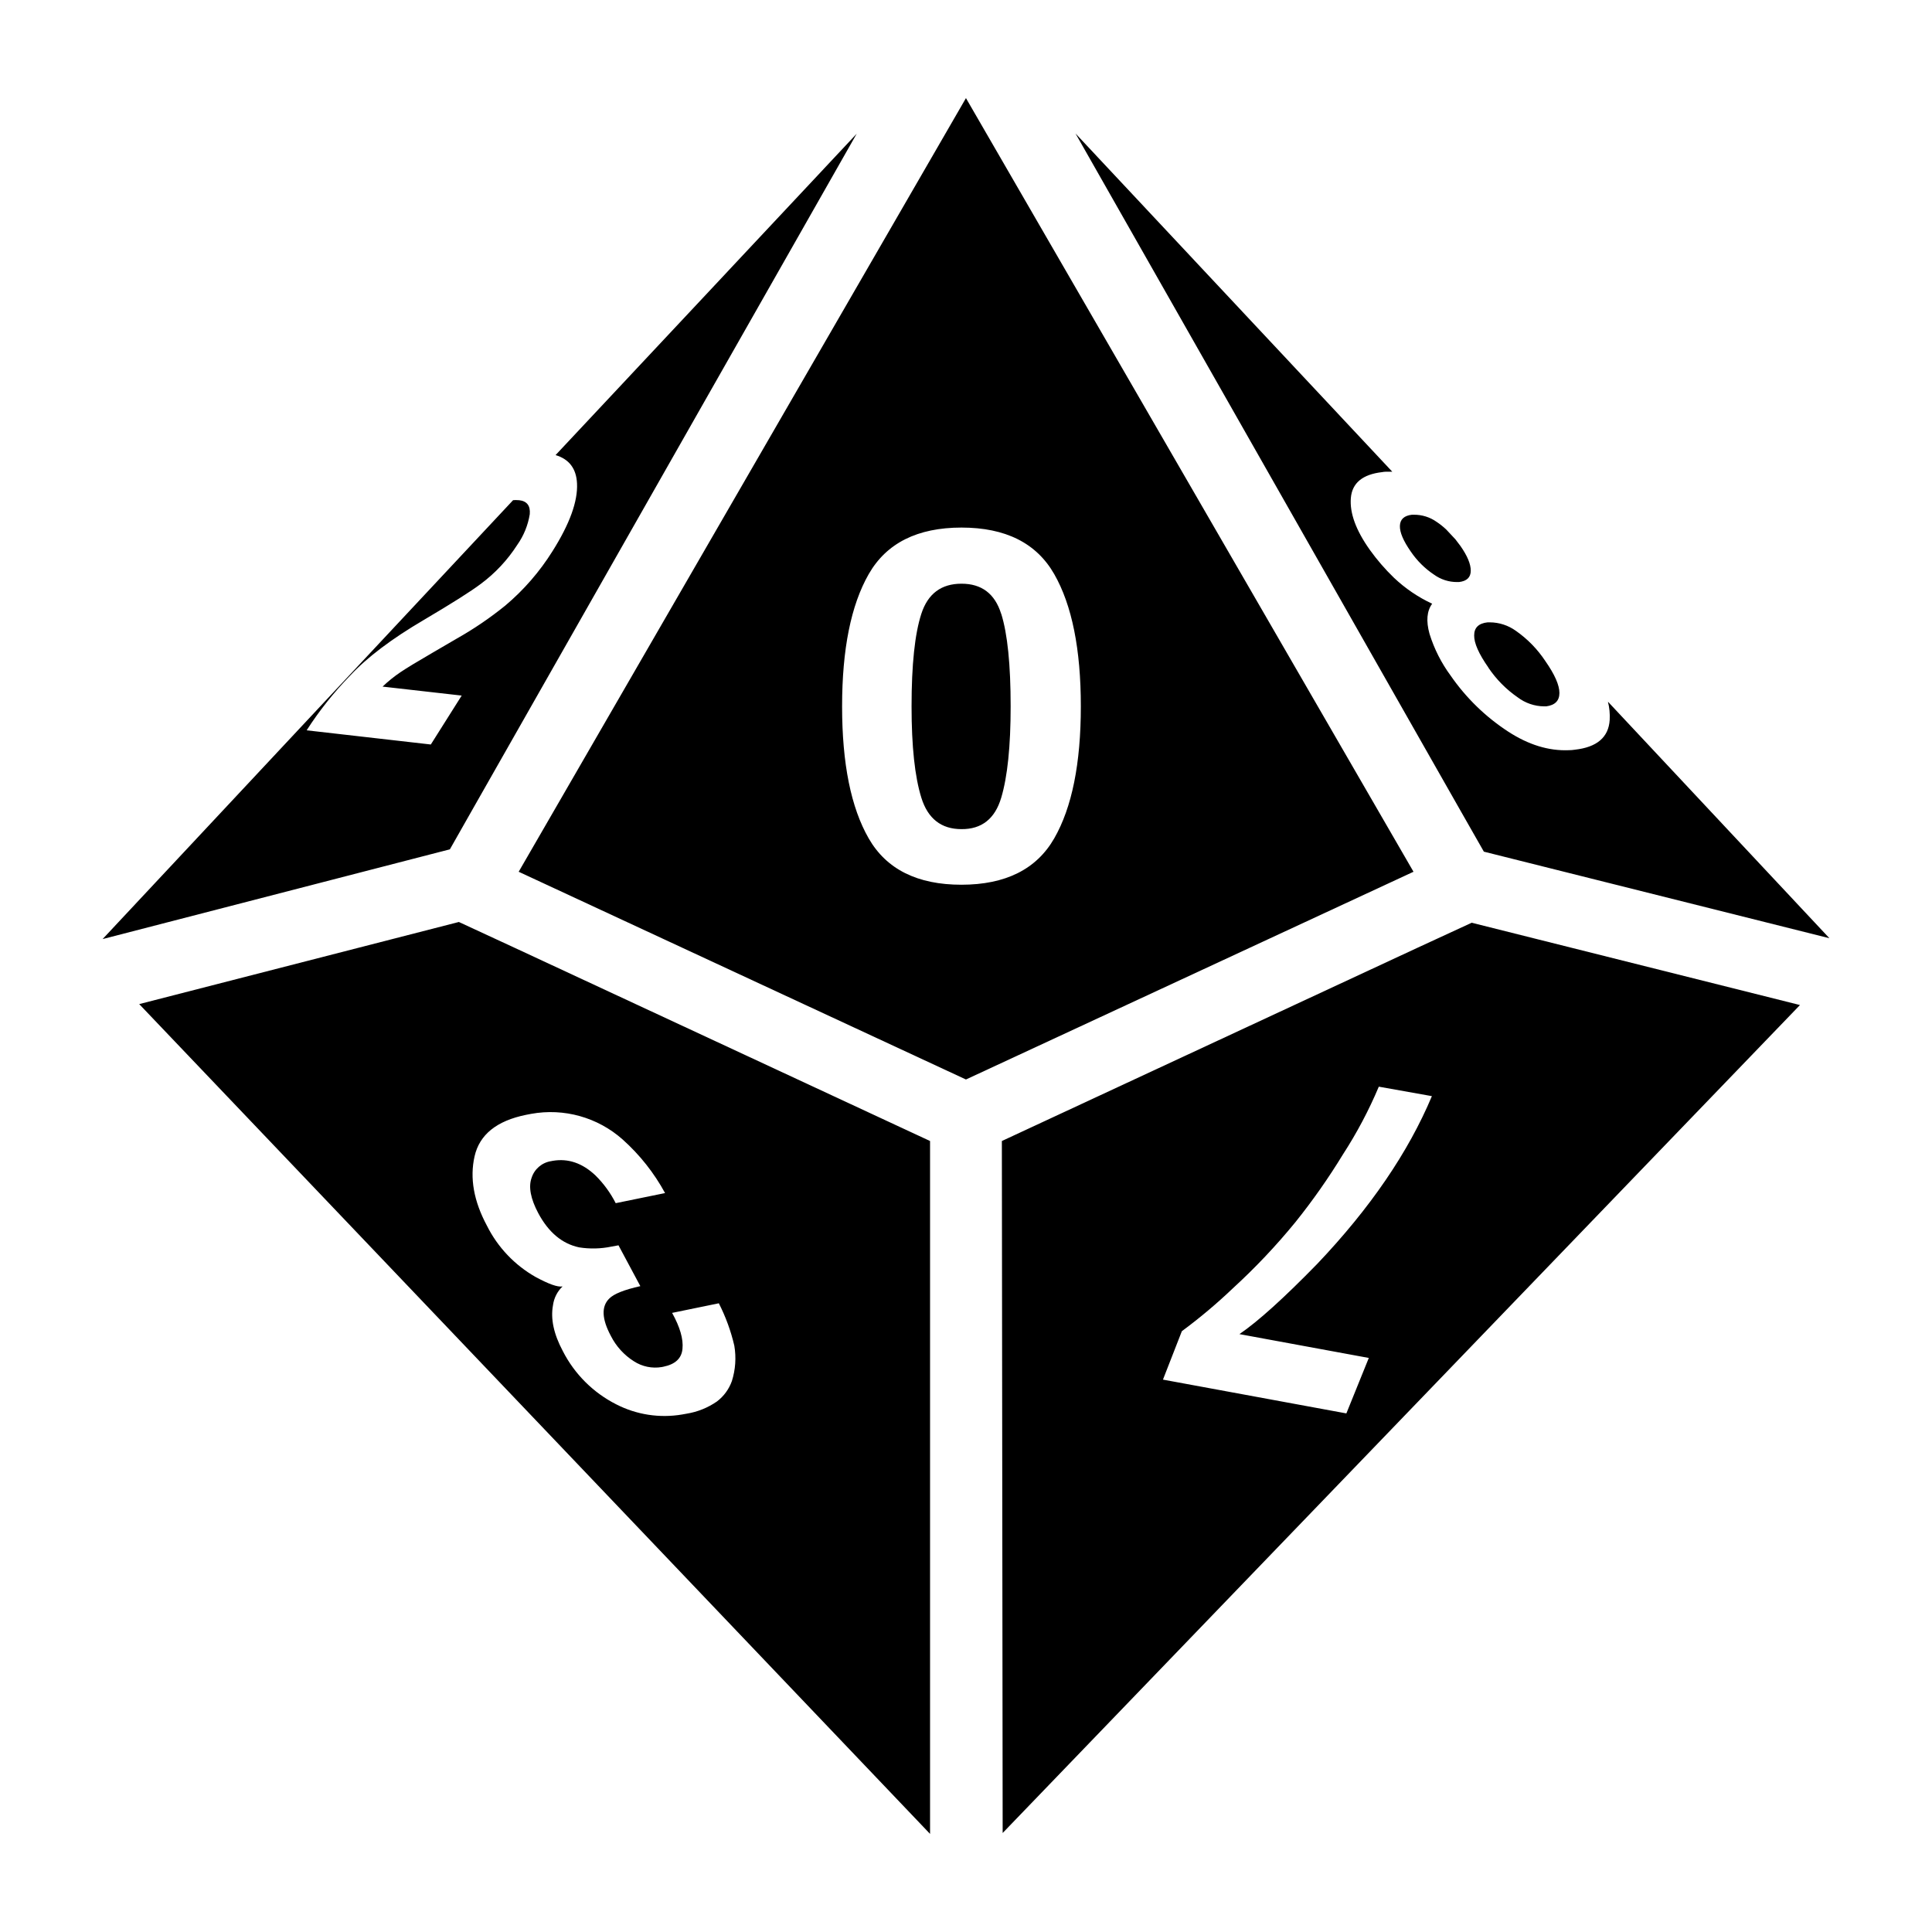
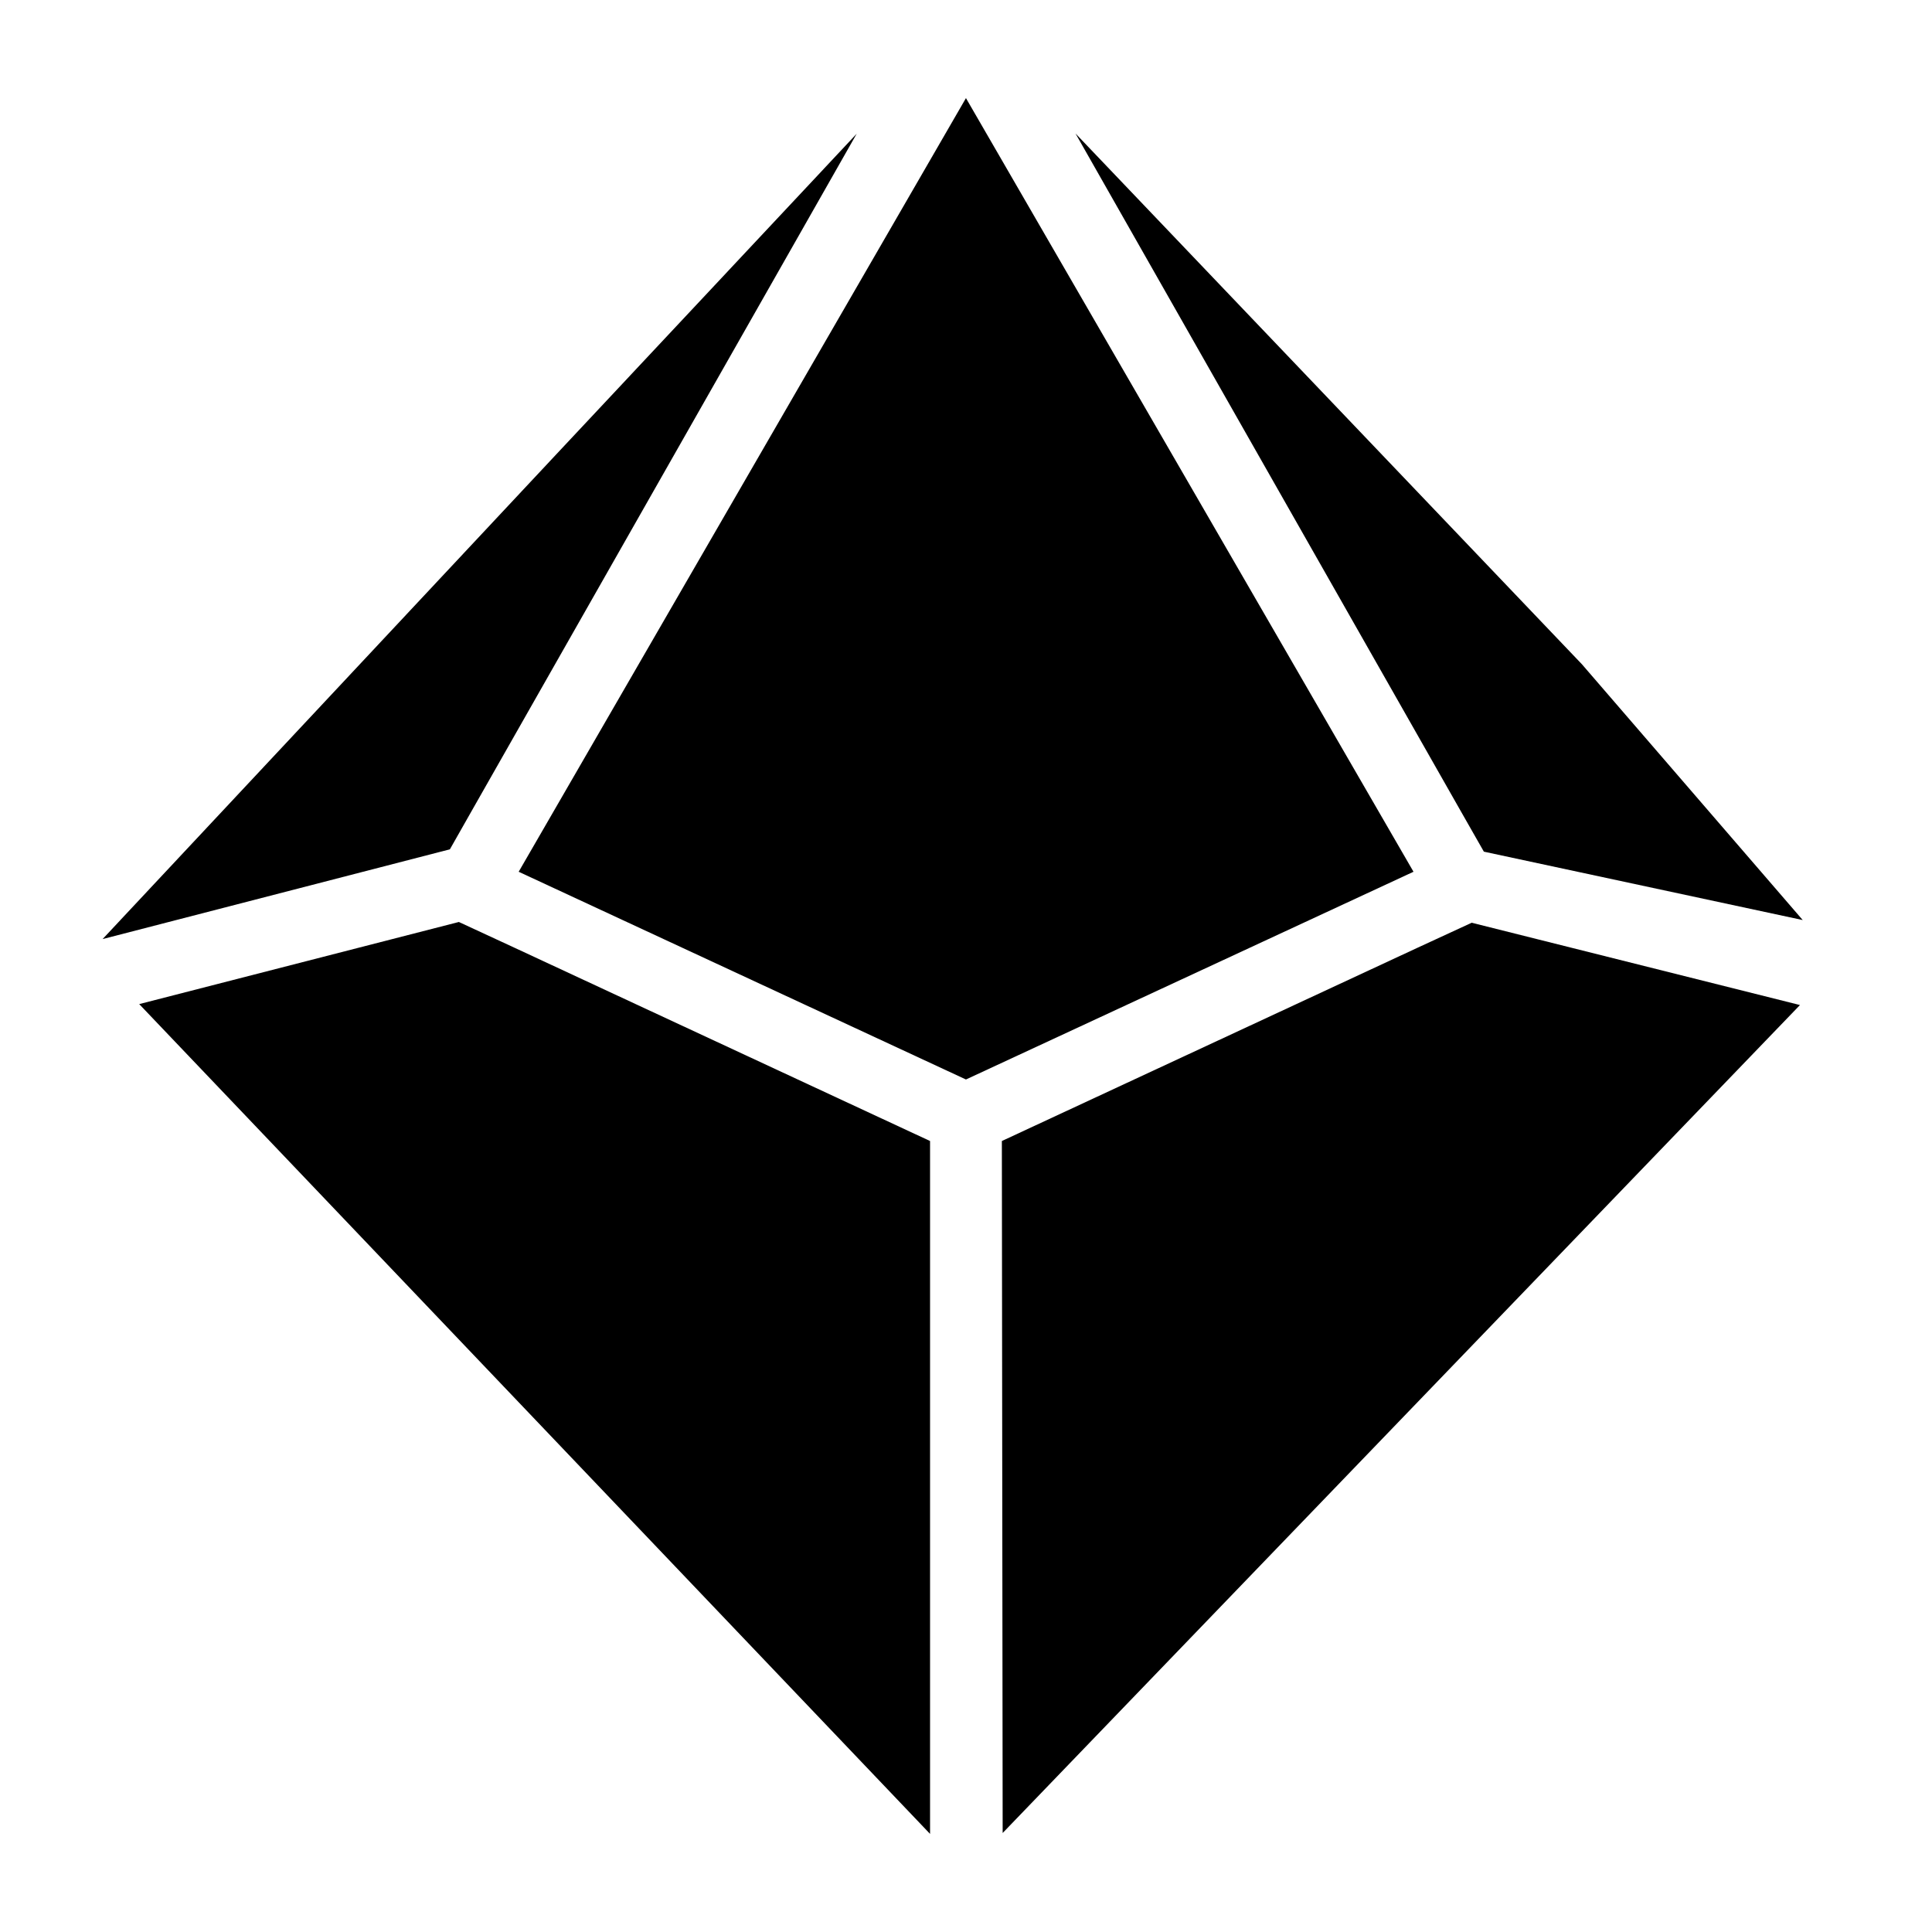
- <svg xmlns="http://www.w3.org/2000/svg" viewBox="0 0 512 512">
-   <path d="M375.483 251.243l-109.98 51.138.213 183.381L477.01 266.346l-86.993-21.81zm-12.736 108.626l-5.947 14.699-48.604-8.955 5.007-12.832a141.306 141.306 0 0 0 13.51-11.358 167.184 167.184 0 0 0 16.566-17.517 170.478 170.478 0 0 0 12.606-17.958 115.607 115.607 0 0 0 9.514-17.97l14.068 2.51q-9.37 22.334-30.361 44.43-13.296 13.64-20.645 18.636zM121.603 244.334l-84.71 21.763L246.474 486V302.38l-109.946-51.137zm19.147 50.852a28.72 28.72 0 0 1 24.273 6.802 53.052 53.052 0 0 1 11.226 14.188l-13.081 2.676a28.542 28.542 0 0 0-5.388-7.374q-5.185-4.876-11.262-3.853l-.487.095a6.458 6.458 0 0 0-5.162 4.448c-.856 2.378-.238 5.554 1.796 9.371q4.08 7.6 10.81 9.027a23.785 23.785 0 0 0 8.563-.203l1.867-.344 5.791 10.822q-6.398 1.427-8.23 3.282-3.21 3.14.429 9.93a17.042 17.042 0 0 0 6.089 6.696 10.406 10.406 0 0 0 7.385 1.534l.416-.083q4.757-.964 5.079-4.757c.261-2.57-.655-5.744-2.748-9.514l12.38-2.545a49.247 49.247 0 0 1 4.103 11.226 19.956 19.956 0 0 1-.642 9.383 11.702 11.702 0 0 1-3.96 5.411 19.575 19.575 0 0 1-8.027 3.235l-1.19.214a27.971 27.971 0 0 1-17.494-2.7 32.193 32.193 0 0 1-14.128-14.092q-3.627-6.79-2.604-12.19a8.396 8.396 0 0 1 2.521-4.947h-.071q-1.844.31-7.04-2.497a32.11 32.11 0 0 1-12.916-13.593q-5.245-9.764-3.282-18.398 1.962-8.634 13.676-11zM27.19 248.865l108.78-116.309a7.135 7.135 0 0 1 1.427 0h.154q3.14.345 2.842 3.71a19.36 19.36 0 0 1-3.294 8.1 39.376 39.376 0 0 1-9.728 10.405q-3.912 2.938-15.044 9.514-12.796 7.505-19.55 14.77a92.535 92.535 0 0 0-11.513 14.486l32.907 3.758 8.182-12.963-20.967-2.378a36.415 36.415 0 0 1 4.757-3.83q2.379-1.605 8.444-5.125l6.422-3.747a92.975 92.975 0 0 0 12.903-8.776 61.472 61.472 0 0 0 12.51-14.414q6.84-10.846 6.494-17.957c-.19-3.949-2.105-6.434-5.684-7.505l79.798-85.161-102.097 179.576-5.708 10.06zm367.238-71.974q-3.817-5.458-3.758-8.515c0-2.033 1.19-3.199 3.568-3.448h.57a11.892 11.892 0 0 1 6.91 2.247 29.85 29.85 0 0 1 7.837 8.051q3.687 5.28 3.71 8.397c0 2.093-1.188 3.258-3.496 3.567h-.594a11.75 11.75 0 0 1-6.957-2.378 29.79 29.79 0 0 1-7.79-7.885zm-109.41-141.52l83.948 89.634h-1.189c-.38 0-.975 0-1.463.107q-7.825.892-8.324 6.862-.5 5.97 5.03 13.747a53.778 53.778 0 0 0 6.375 7.374 37.901 37.901 0 0 0 10.144 6.897q-2.117 2.89-.702 7.98a37.283 37.283 0 0 0 5.613 11.096 55.122 55.122 0 0 0 15.223 14.806q8.098 5.268 16.066 4.935.81 0 1.618-.13 8.776-.988 9.228-7.873a16.114 16.114 0 0 0-.463-4.853l58.689 62.686-91.572-22.941-6.1-10.703zm98.22 104.927l2.45 2.617c.451.57.903 1.189 1.355 1.784 1.808 2.592 2.723 4.757 2.723 6.529 0 1.771-1.034 2.782-3.127 3.02h-.512a10.346 10.346 0 0 1-6.077-1.95 22.596 22.596 0 0 1-6.184-6.137c-1.974-2.83-2.937-5.102-2.878-6.814.06-1.713 1.118-2.7 3.187-2.937h.524a10.263 10.263 0 0 1 6.005 1.879 19.147 19.147 0 0 1 2.533 2.01zM255.987 26L137.456 231.026l118.532 55.05 118.604-55.05zm-1.19 208.463q-17.529 0-24.58-12.273-7.053-12.273-7.053-34.988 0-22.714 7.052-35.047 7.052-12.332 24.582-12.344 17.53 0 24.582 12.332 7.052 12.333 7.052 35.047 0 22.715-7.052 34.988-7.053 12.273-24.582 12.285zm10.538-71.807q2.497 7.968 2.497 24.546 0 15.817-2.497 24.201-2.498 8.384-10.537 8.325-8.04 0-10.632-8.325-2.593-8.324-2.593-24.2 0-16.579 2.593-24.547t10.632-7.968q8.015-.012 10.513 7.956z" fill="#000" />
+ <svg xmlns="http://www.w3.org/2000/svg" viewBox="0 0 512 512" version="1.1" id="svg56">
+   <defs id="defs60" />
+   <path d="m 375.483,251.243 -109.98,51.138 0.213,183.381 211.294,-219.416 -86.993,-21.81 z M 121.603,244.334 36.893,266.097 246.474,486 V 302.38 L 136.528,251.243 Z M 27.19,248.865 147.232,120.604 c 0,0 52.082,-55.582 79.798,-85.161 l -102.097,179.576 -5.708,10.06 z M 285.018,35.371 419.225,176.034 477.74,243.825 393.239,225.698 l -6.1,-10.703 z M 255.987,26 137.456,231.026 l 118.532,55.05 118.604,-55.05 z" fill="#000" id="path54" />
</svg>
